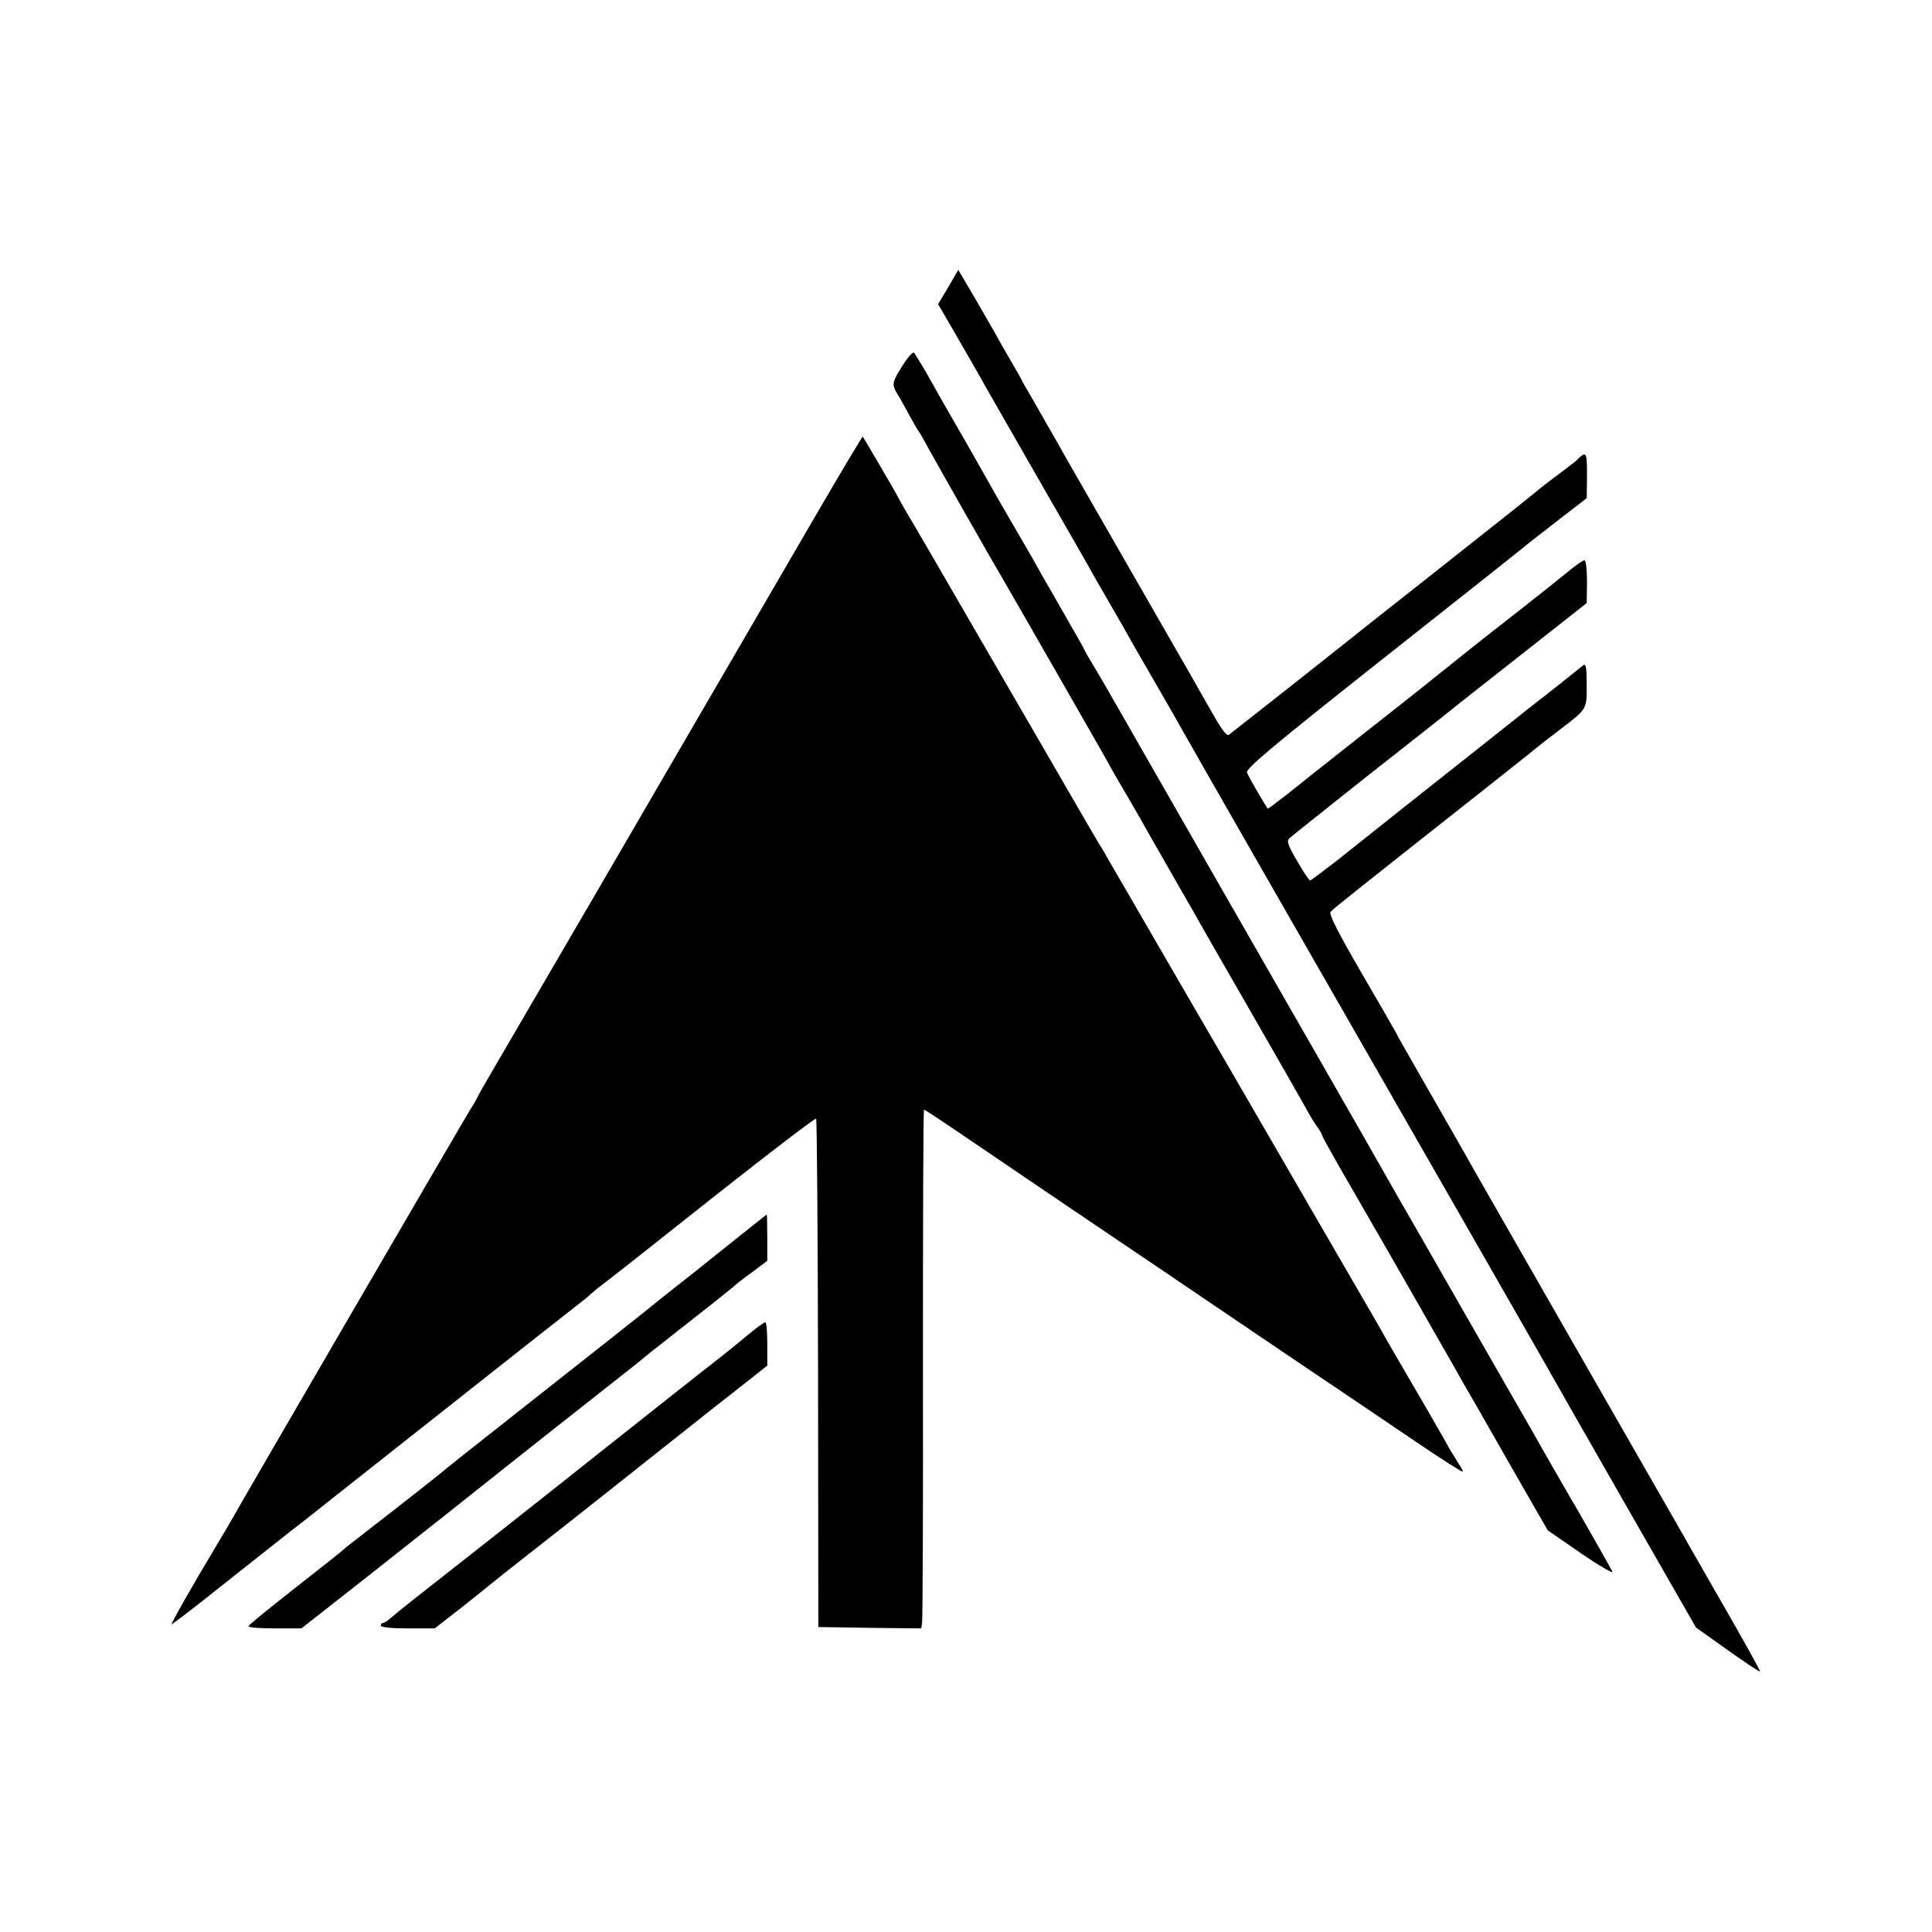
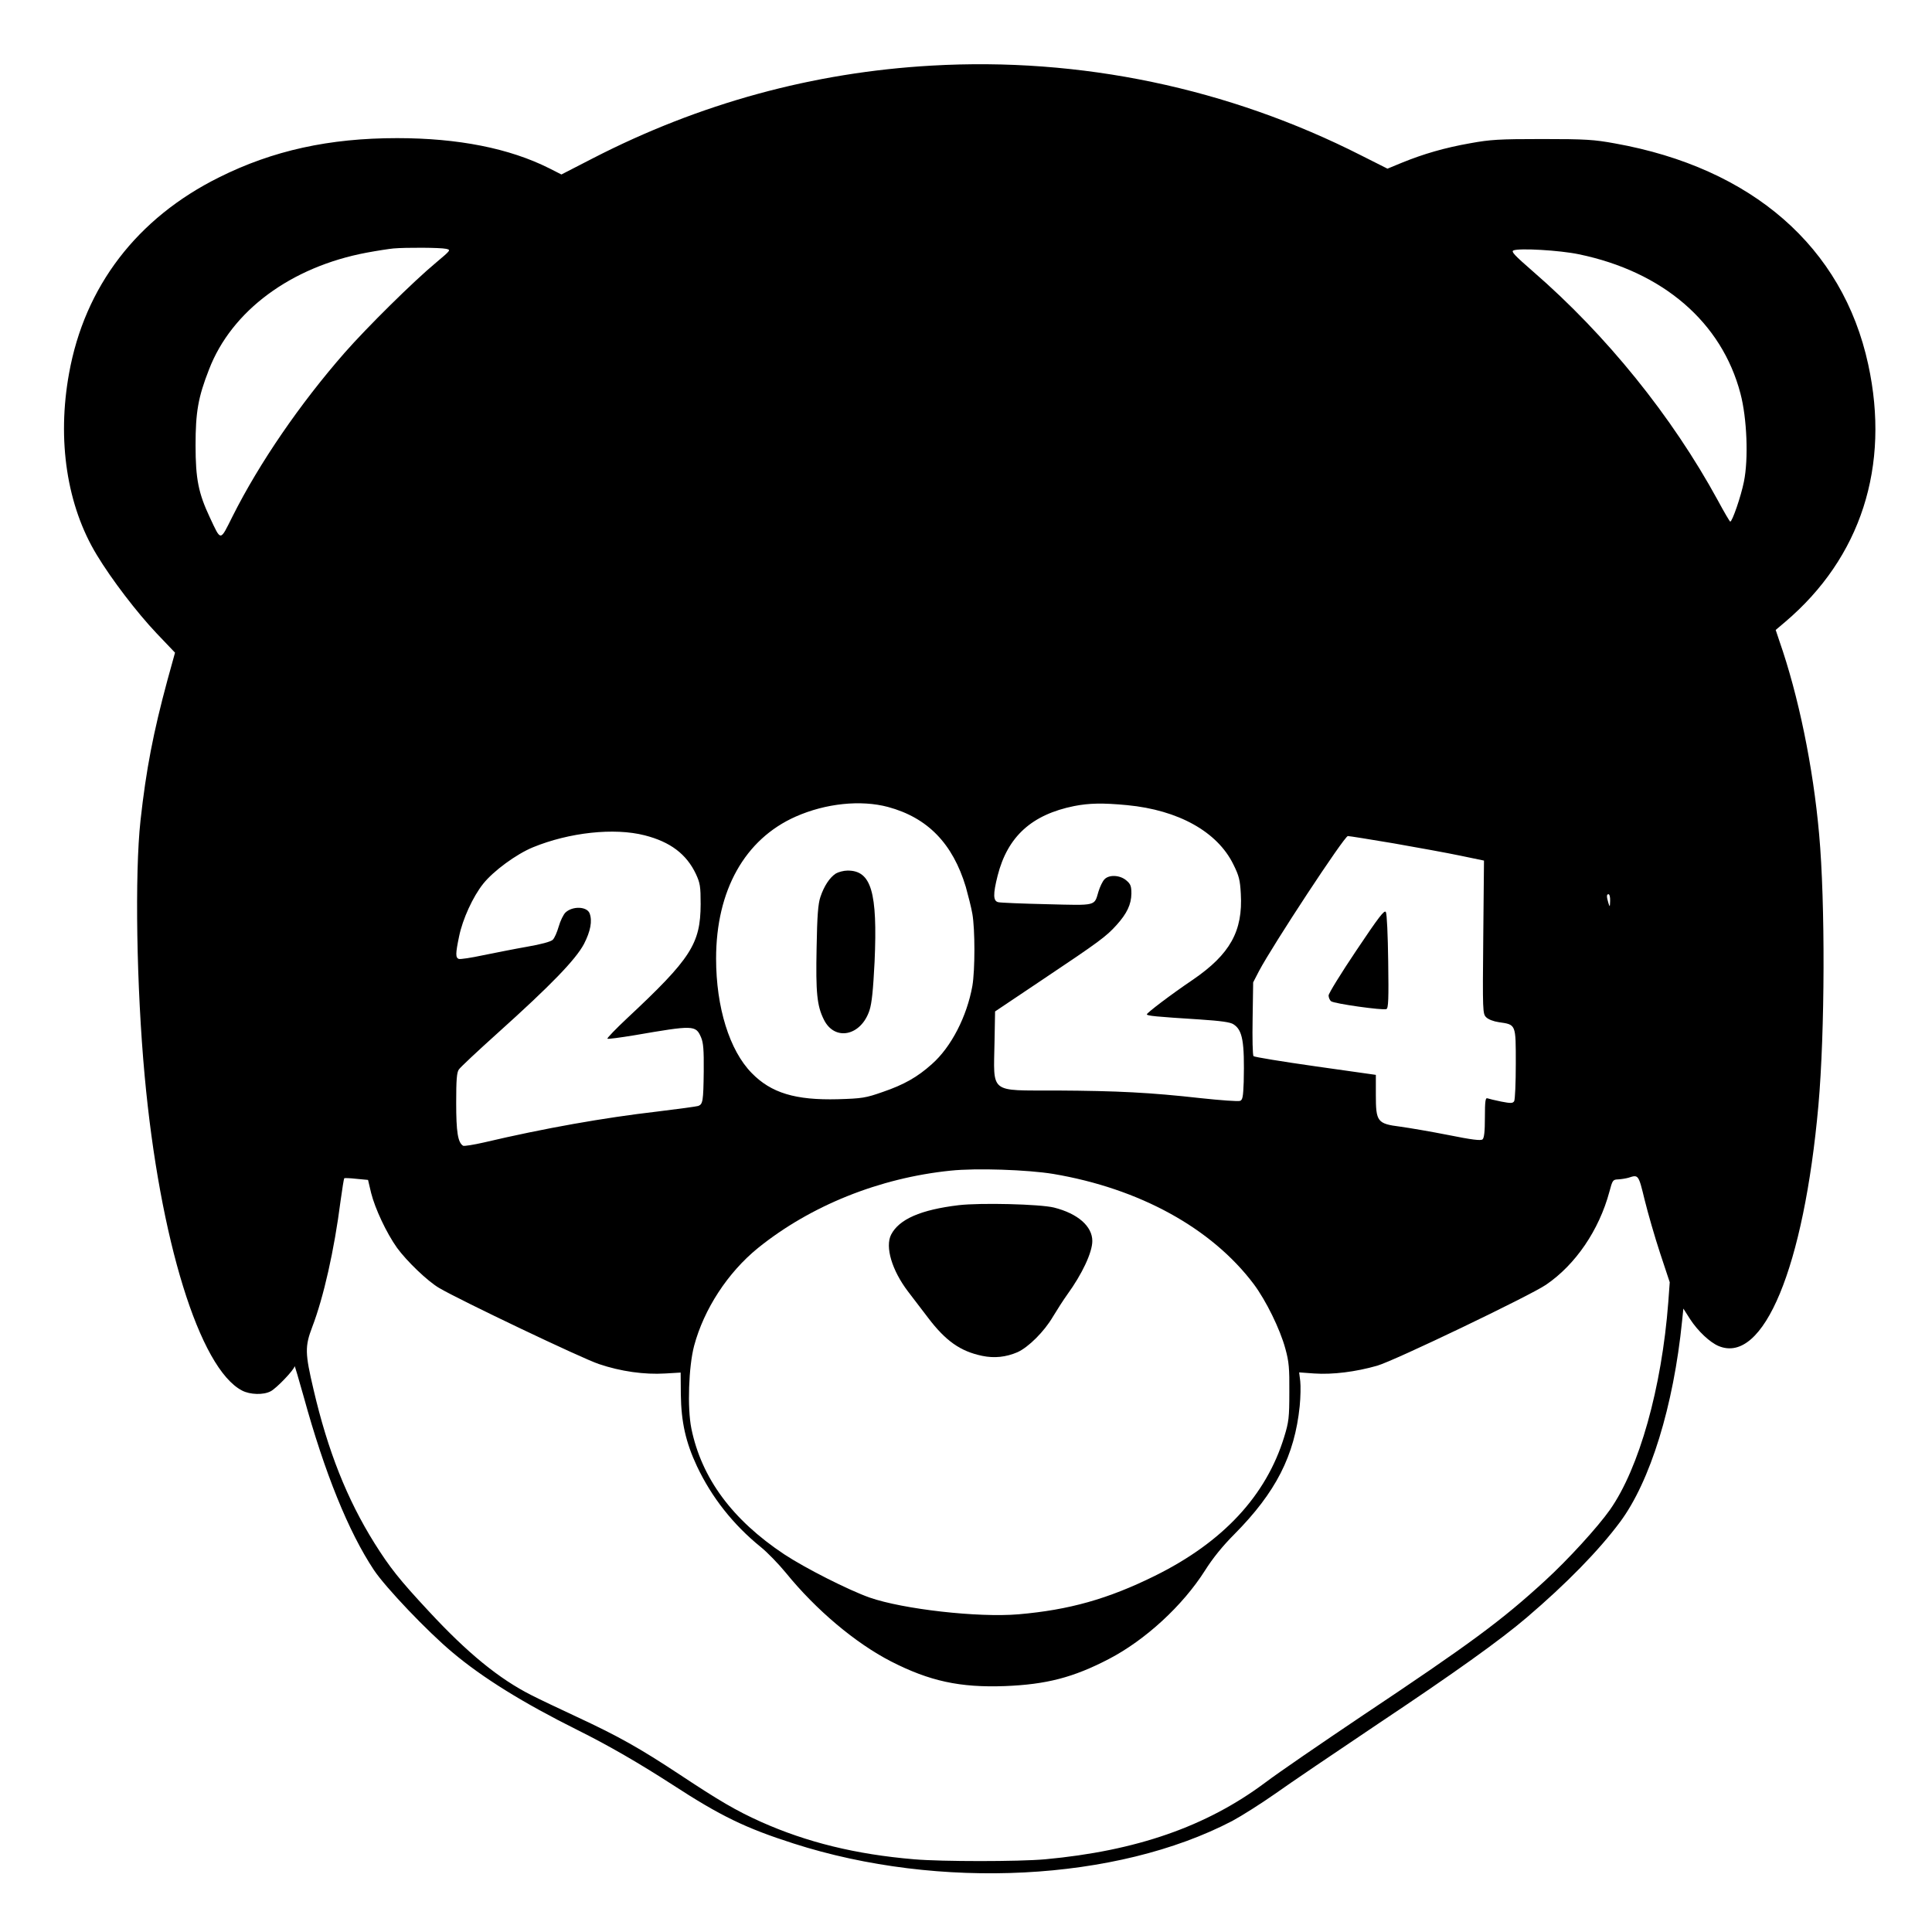
- <svg xmlns="http://www.w3.org/2000/svg" version="1.0" width="700pt" height="700pt" viewBox="0 0 700 700" preserveAspectRatio="xMidYMid meet">
-   <g transform="translate(0,700) scale(0.1,-0.1)" fill="#000000" stroke="none">
-     <path d="M3436 5960 l-37 -62 65 -112 c35 -61 73 -127 84 -146 10 -19 99 -174 197 -345 98 -170 187 -326 198 -345 10 -19 45 -80 77 -135 32 -55 67 -116 77 -135 11 -19 55 -96 98 -170 43 -74 88 -153 100 -175 12 -22 138 -242 280 -490 534 -931 1039 -1812 1069 -1866 17 -31 137 -240 266 -466 l235 -410 114 -81 c63 -45 116 -80 118 -78 2 1 -62 117 -143 257 -80 140 -156 272 -168 294 -13 22 -183 319 -379 661 -195 341 -367 640 -380 665 -14 24 -74 130 -134 234 -60 105 -113 197 -116 205 -4 8 -61 107 -127 220 -82 142 -116 208 -109 216 10 12 77 65 529 422 107 85 204 161 215 171 11 9 49 39 85 66 102 78 99 74 99 164 0 61 -3 78 -12 71 -17 -14 -88 -70 -128 -102 -19 -14 -104 -81 -189 -149 -235 -186 -475 -376 -576 -457 -51 -39 -94 -72 -97 -72 -4 0 -25 32 -47 70 -34 58 -39 73 -28 83 7 7 135 108 283 226 149 117 282 222 297 234 14 12 132 105 262 207 l235 185 1 78 c0 42 -4 77 -9 77 -6 0 -36 -21 -68 -48 -32 -26 -121 -97 -198 -157 -77 -60 -147 -115 -155 -122 -19 -15 -150 -120 -170 -136 -8 -7 -100 -79 -204 -161 -104 -82 -196 -155 -205 -162 -46 -38 -144 -114 -147 -114 -3 0 -67 109 -76 131 -5 14 97 99 495 414 276 218 516 408 532 422 17 13 69 54 117 91 l87 67 1 84 c0 86 -2 89 -40 51 -3 -3 -32 -25 -65 -50 -33 -24 -71 -54 -85 -66 -14 -12 -171 -137 -350 -278 -179 -141 -332 -262 -340 -269 -12 -10 -378 -299 -417 -329 -8 -6 -25 16 -58 74 -26 46 -58 101 -70 123 -19 33 -403 702 -465 810 -9 17 -41 73 -71 125 -30 52 -59 104 -66 115 -7 11 -17 29 -22 40 -6 11 -24 43 -40 70 -16 28 -41 70 -54 95 -14 25 -50 87 -80 139 l-55 93 -36 -62z" />
-     <path d="M3275 5683 c-43 -67 -45 -75 -25 -108 10 -16 30 -52 45 -80 15 -27 30 -54 35 -60 4 -5 21 -35 37 -65 28 -51 241 -426 262 -460 15 -25 375 -653 388 -677 6 -13 36 -64 66 -115 30 -51 65 -113 79 -138 14 -25 59 -103 100 -175 41 -71 86 -150 100 -175 14 -25 94 -164 178 -310 84 -146 166 -290 183 -320 16 -30 38 -67 49 -82 10 -14 18 -28 18 -31 0 -3 32 -61 71 -129 39 -67 80 -139 91 -158 11 -19 84 -145 161 -280 77 -135 149 -261 160 -280 10 -19 36 -64 57 -100 21 -36 49 -85 63 -110 14 -25 68 -119 120 -210 l95 -165 122 -84 c67 -46 118 -75 112 -65 -15 28 -111 197 -121 214 -9 14 -135 233 -178 310 -11 19 -118 205 -237 413 -119 208 -226 395 -238 415 -24 43 -245 430 -258 452 -13 22 -771 1345 -798 1393 -13 23 -37 63 -53 90 -16 26 -29 49 -29 51 0 2 -30 55 -66 117 -36 63 -78 137 -94 164 -15 28 -51 91 -80 140 -29 50 -64 110 -78 135 -14 25 -60 106 -102 180 -96 167 -109 189 -154 270 -21 36 -41 68 -44 72 -4 4 -21 -14 -37 -39z" />
-     <path d="M2950 5123 c-668 -1149 -1043 -1793 -1155 -1984 -34 -58 -65 -112 -68 -120 -4 -8 -15 -27 -26 -44 -23 -37 -822 -1410 -854 -1468 -13 -23 -39 -67 -57 -97 -87 -145 -171 -292 -168 -295 2 -1 93 69 203 157 110 87 213 168 229 181 16 12 84 65 150 118 276 218 844 667 886 699 25 19 47 37 50 41 3 3 28 24 56 45 28 21 209 164 403 318 194 153 355 276 358 273 3 -3 6 -419 7 -924 l1 -918 186 -3 187 -2 3 22 c2 13 4 436 3 941 0 504 1 917 4 917 2 0 79 -51 170 -113 92 -63 286 -194 432 -293 146 -98 346 -234 445 -301 99 -67 263 -178 365 -247 102 -68 265 -179 363 -245 97 -66 177 -117 177 -113 0 4 -6 16 -14 27 -7 11 -23 37 -35 57 -11 21 -29 53 -40 71 -10 18 -51 89 -91 157 -40 69 -82 141 -93 160 -10 19 -36 64 -57 100 -21 36 -47 81 -58 100 -11 19 -213 368 -449 775 -237 407 -437 754 -447 770 -9 17 -21 37 -26 45 -12 18 -34 57 -398 685 -159 275 -299 516 -311 535 -11 19 -24 42 -28 50 -7 15 -123 213 -127 218 -2 1 -81 -132 -176 -295z" />
-     <path d="M2645 2494 c-71 -57 -143 -114 -159 -127 -16 -12 -59 -46 -95 -75 -36 -29 -73 -59 -81 -65 -8 -7 -143 -113 -300 -237 -310 -244 -384 -303 -415 -329 -26 -22 -280 -220 -314 -246 -14 -11 -34 -26 -43 -35 -9 -8 -89 -71 -177 -140 -88 -69 -160 -128 -161 -132 0 -5 43 -8 96 -8 l96 0 232 182 c247 195 419 331 476 377 58 46 290 230 400 316 56 44 108 85 114 90 6 6 85 69 176 140 91 71 167 132 170 135 3 4 31 26 63 49 l57 43 0 84 c0 46 -1 84 -2 83 -2 0 -61 -48 -133 -105z" />
-     <path d="M2714 2167 c-27 -23 -67 -55 -88 -72 -62 -48 -331 -261 -456 -360 -145 -116 -584 -462 -670 -529 -36 -28 -74 -59 -84 -68 -11 -10 -23 -18 -28 -18 -4 0 -8 -4 -8 -10 0 -6 39 -10 98 -10 l97 0 90 70 c50 39 99 79 110 88 11 9 72 58 135 107 63 49 228 179 365 288 138 109 307 244 378 299 l127 100 0 79 c0 43 -3 79 -7 78 -5 0 -31 -19 -59 -42z" />
+ <svg xmlns="http://www.w3.org/2000/svg" version="1.0" width="1063pt" height="1063pt" viewBox="0 0 1063 1063" preserveAspectRatio="xMidYMid meet">
+   <g transform="translate(0,1063) scale(0.1,-0.1)" fill="#000000" stroke="none">
+     <path d="M5126 10269 c-653 -37 -1277 -208 -1864 -510 l-173 -89 -67 34 c-219 110 -501 166 -837 166 -373 0 -684 -68 -980 -216 -451 -224 -739 -600 -825 -1078 -67 -368 -12 -729 153 -1000 81 -134 220 -316 329 -431 l101 -106 -42 -152 c-78 -289 -117 -491 -148 -772 -32 -293 -22 -919 23 -1405 83 -901 302 -1610 536 -1731 44 -23 118 -25 157 -4 32 16 131 120 132 138 0 7 22 -69 50 -168 115 -418 246 -742 386 -953 64 -96 294 -338 433 -454 165 -139 387 -277 690 -428 171 -85 341 -184 519 -299 266 -173 402 -239 667 -324 803 -258 1778 -208 2414 124 52 28 158 95 235 149 77 55 331 227 565 384 423 282 676 463 821 587 218 186 395 367 512 524 167 224 295 639 342 1107 l7 68 37 -58 c43 -66 109 -128 157 -148 247 -103 469 433 549 1324 36 405 38 1115 4 1492 -33 371 -114 764 -219 1064 l-20 60 52 44 c417 354 579 857 457 1417 -140 646 -639 1081 -1394 1216 -115 21 -161 24 -400 24 -237 0 -285 -3 -395 -23 -142 -25 -258 -59 -376 -107 l-80 -33 -145 73 c-731 371 -1545 541 -2363 494z m-2672 -1008 c28 -6 27 -7 -55 -76 -125 -104 -377 -353 -502 -495 -246 -281 -470 -607 -618 -902 -69 -138 -62 -138 -124 -6 -63 134 -79 212 -79 398 0 182 14 264 74 417 124 323 451 565 868 643 59 11 125 21 147 23 68 6 258 5 289 -2z m6233 -30 c463 -96 786 -374 889 -766 36 -135 45 -361 19 -486 -16 -80 -64 -219 -75 -219 -3 0 -34 53 -69 118 -252 462 -612 908 -1017 1259 -101 88 -121 109 -107 115 31 14 255 1 360 -21z m-3801 -3041 c218 -59 356 -201 428 -440 13 -47 30 -113 36 -148 15 -85 15 -310 0 -397 -30 -167 -116 -336 -223 -430 -79 -71 -153 -113 -270 -153 -94 -33 -113 -36 -247 -40 -233 -6 -367 34 -474 144 -122 124 -196 361 -196 630 0 375 158 657 438 781 165 73 358 93 508 53z m1316 10 c281 -27 496 -146 584 -326 31 -62 37 -86 41 -161 12 -206 -59 -333 -263 -473 -123 -83 -254 -183 -254 -191 0 -8 51 -13 289 -28 119 -8 171 -15 188 -27 50 -32 61 -96 56 -317 -3 -81 -6 -99 -20 -104 -9 -4 -107 3 -218 15 -278 31 -453 40 -794 42 -372 1 -344 -21 -339 270 l3 165 261 175 c314 210 350 237 407 300 58 64 81 114 82 173 0 41 -4 53 -28 73 -35 30 -96 33 -121 5 -10 -11 -24 -40 -32 -66 -24 -81 -7 -77 -283 -70 -135 3 -256 8 -268 11 -29 6 -30 43 -4 146 55 216 188 336 421 383 82 16 156 18 292 5z m-2655 -166 c141 -36 230 -103 282 -213 23 -50 26 -67 26 -166 -1 -218 -53 -299 -404 -627 -63 -59 -112 -110 -109 -113 3 -3 70 6 149 19 325 56 337 56 366 -11 13 -30 16 -69 15 -188 -2 -165 -5 -180 -30 -190 -9 -3 -111 -17 -227 -31 -293 -34 -617 -91 -953 -170 -57 -13 -108 -21 -114 -18 -29 18 -38 76 -38 236 0 127 3 168 15 184 8 12 103 101 212 199 296 266 430 405 476 491 36 70 47 127 31 169 -15 38 -94 41 -133 4 -11 -11 -28 -45 -37 -77 -9 -31 -23 -64 -33 -73 -10 -10 -65 -25 -141 -38 -69 -12 -178 -34 -243 -47 -65 -14 -125 -23 -133 -20 -18 7 -18 29 2 124 19 94 76 219 133 290 56 70 181 162 273 200 200 82 447 109 615 66z m4120 -44 c131 -23 297 -53 368 -68 l130 -27 -4 -421 c-4 -411 -3 -422 16 -441 12 -12 41 -23 69 -27 96 -14 94 -9 94 -229 0 -105 -4 -198 -9 -206 -8 -12 -19 -12 -71 -2 -34 7 -68 15 -76 18 -11 4 -14 -15 -14 -105 0 -79 -4 -113 -13 -121 -10 -8 -59 -2 -188 24 -96 19 -214 39 -264 46 -127 16 -135 27 -135 175 l0 110 -332 47 c-183 26 -336 51 -341 56 -5 5 -7 98 -5 207 l3 199 32 62 c75 142 470 743 489 743 8 0 121 -18 251 -40z m1192 -317 c-1 -34 -2 -35 -9 -13 -11 36 -11 50 0 50 6 0 10 -17 9 -37z m-3064 -1502 c474 -80 871 -298 1103 -606 68 -91 145 -248 174 -355 20 -72 23 -109 22 -240 0 -139 -3 -164 -28 -245 -99 -324 -337 -580 -711 -765 -259 -128 -473 -188 -751 -212 -223 -19 -635 28 -819 92 -116 41 -355 162 -470 238 -286 190 -455 419 -511 692 -23 113 -15 341 15 455 54 202 185 403 351 538 290 234 669 386 1060 426 142 15 424 5 565 -18z m3254 -143 c18 -73 56 -205 85 -293 l53 -160 -8 -110 c-36 -471 -160 -913 -321 -1142 -67 -95 -230 -274 -358 -391 -239 -219 -405 -342 -1015 -749 -214 -144 -451 -306 -525 -362 -323 -241 -709 -375 -1210 -421 -145 -13 -569 -13 -720 0 -322 27 -592 94 -843 206 -138 62 -231 117 -447 260 -223 147 -337 211 -569 319 -97 45 -208 98 -247 118 -178 90 -351 231 -565 462 -163 175 -214 240 -299 375 -151 242 -256 506 -335 845 -47 200 -48 236 -7 344 62 162 121 421 156 695 9 66 18 121 20 123 2 2 32 1 67 -3 l64 -6 17 -72 c22 -87 84 -219 142 -301 54 -74 168 -184 233 -222 114 -67 787 -388 878 -418 121 -41 251 -59 365 -52 l85 5 1 -121 c2 -151 27 -263 89 -395 81 -171 199 -321 351 -444 36 -29 98 -93 139 -143 165 -203 381 -385 577 -486 213 -109 380 -145 627 -136 228 9 376 47 572 149 200 104 406 293 529 487 42 67 98 136 161 199 229 231 332 433 360 705 5 50 6 112 3 138 l-6 48 83 -6 c101 -7 229 9 347 43 94 27 840 385 928 445 162 110 292 300 349 512 17 64 19 67 49 68 17 1 42 5 56 9 55 18 55 18 89 -122z" />
+     <path d="M4599 5824 c-34 -22 -65 -69 -85 -129 -13 -38 -18 -104 -21 -280 -5 -248 2 -319 40 -395 59 -120 204 -91 251 51 13 40 20 111 28 267 17 384 -18 503 -149 502 -21 0 -50 -8 -64 -16z" />
+     <path d="M7463 5401 c-84 -125 -153 -237 -153 -248 0 -11 6 -26 14 -32 15 -13 284 -51 304 -43 11 4 13 55 10 261 -2 147 -7 263 -13 273 -8 13 -38 -26 -162 -211z" />
+     <path d="M5275 3999 c-209 -25 -328 -77 -372 -162 -34 -67 4 -196 93 -313 21 -27 70 -92 110 -144 97 -128 178 -185 298 -210 67 -14 131 -7 194 20 60 27 147 113 195 195 23 38 58 93 79 122 82 113 138 232 138 295 0 81 -80 151 -211 184 -78 19 -404 27 -524 13z" />
  </g>
</svg>
